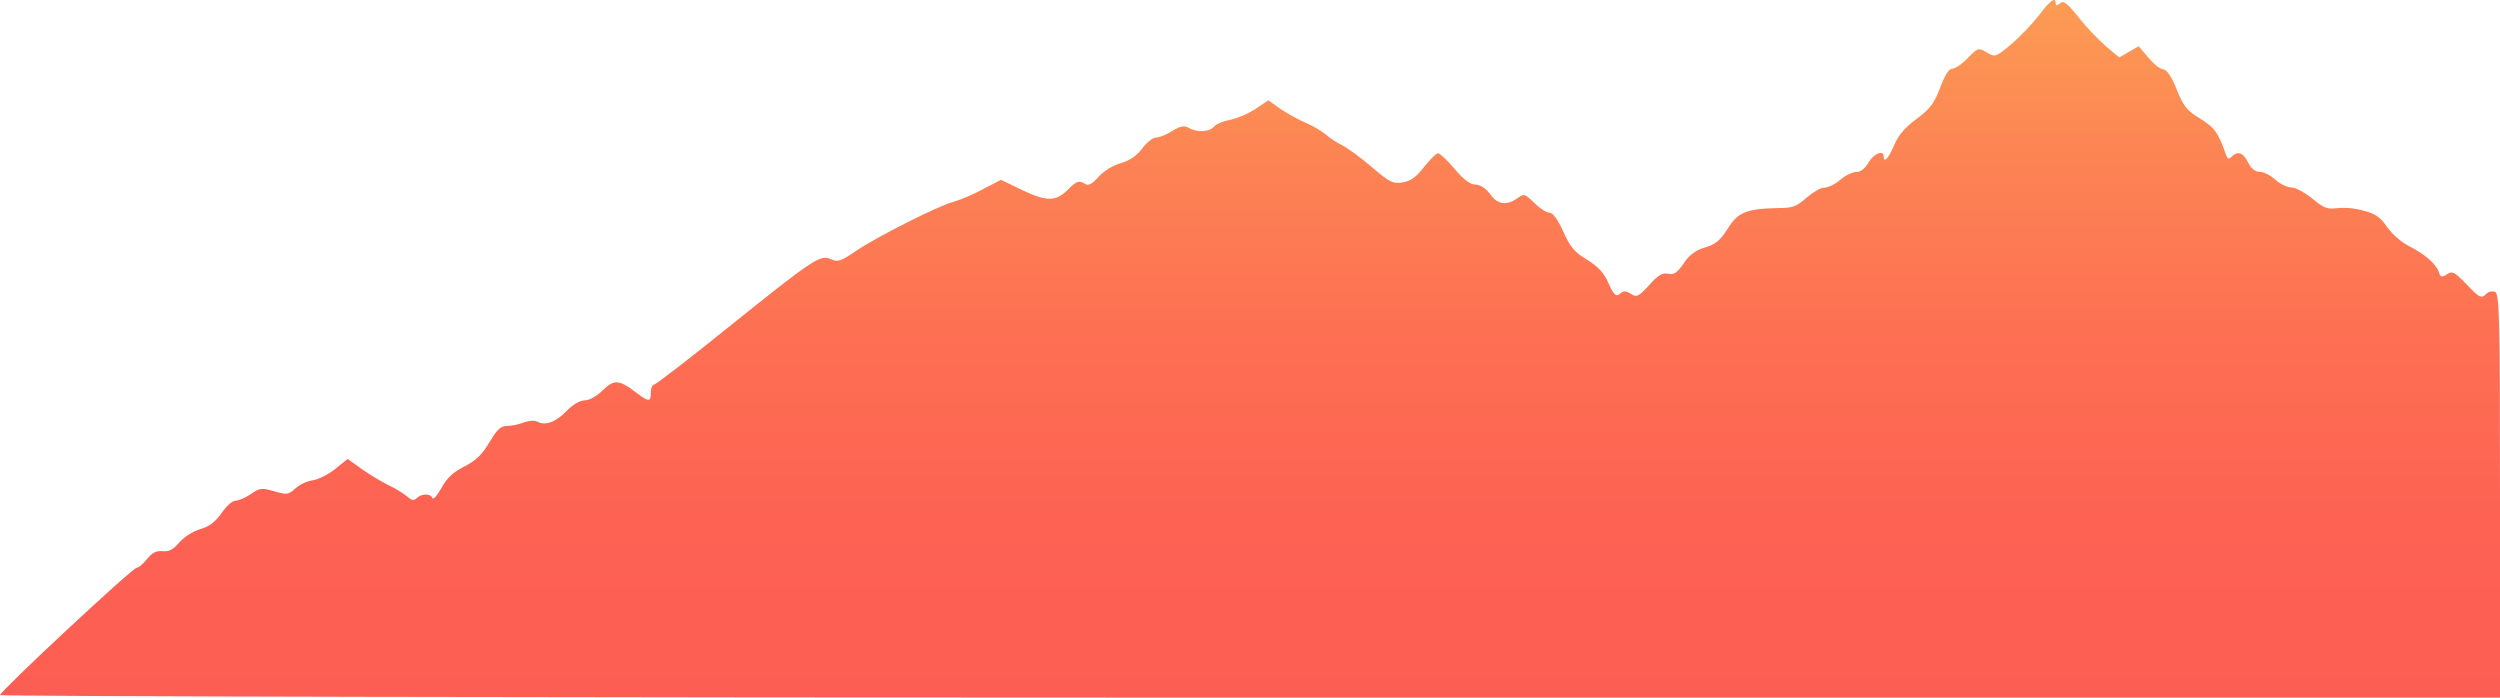
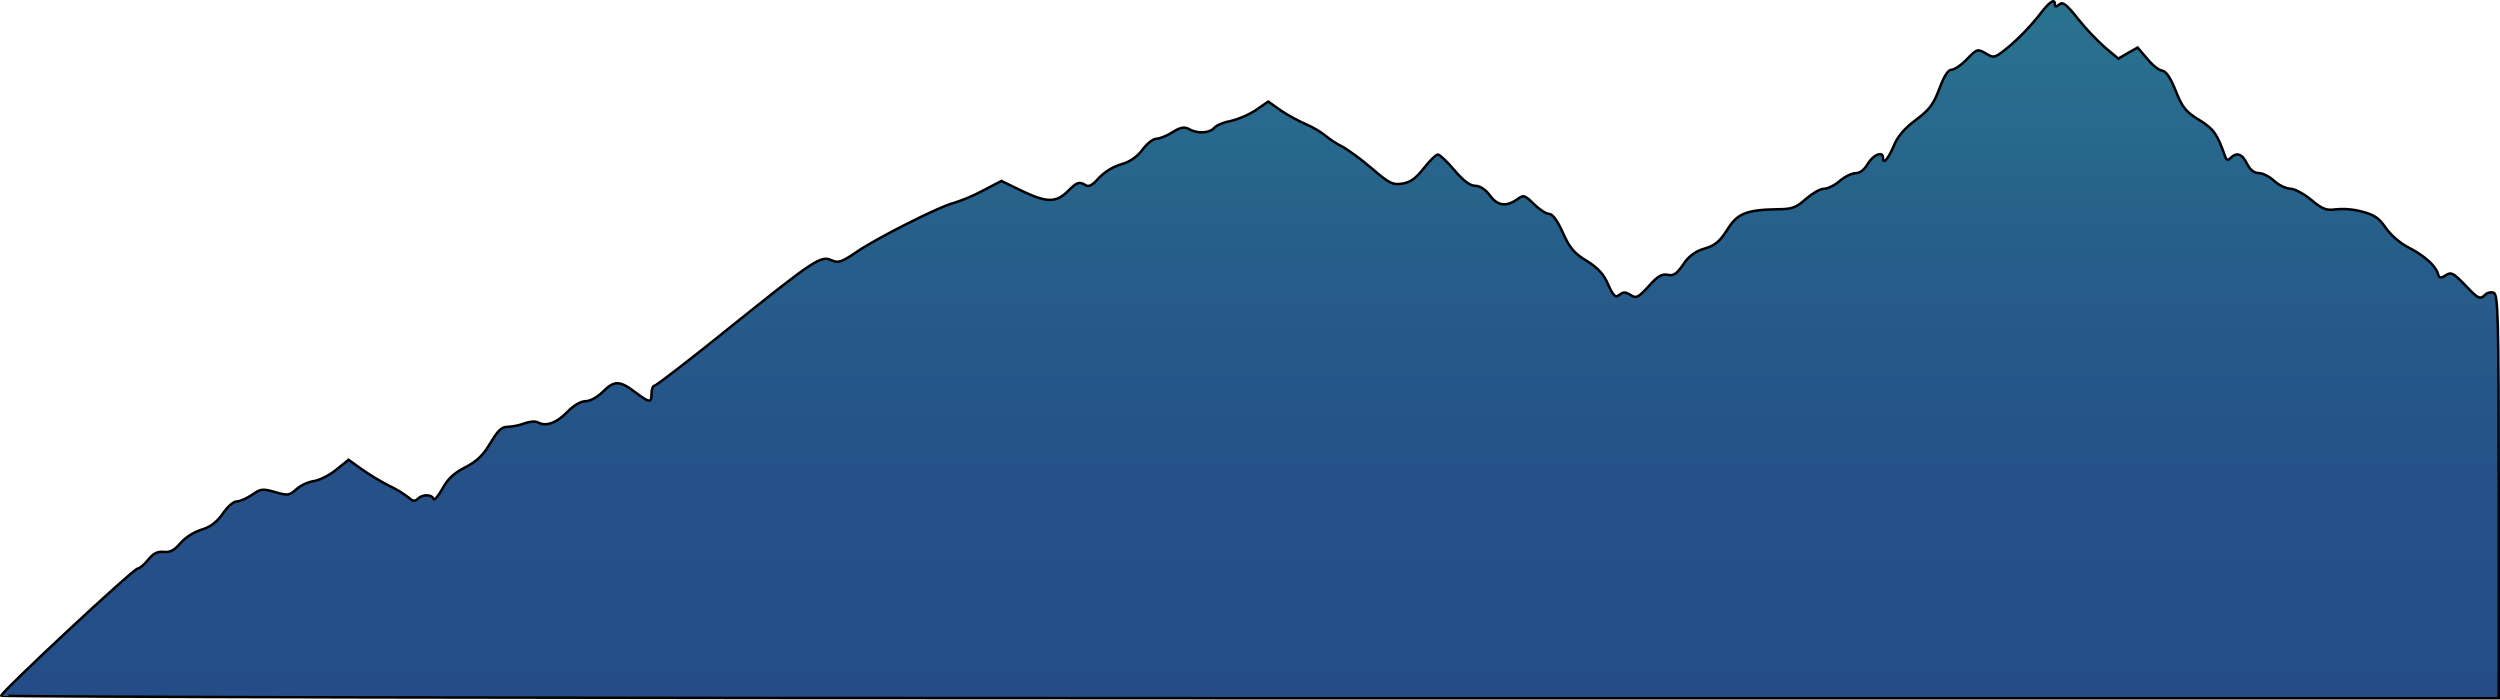
- <svg xmlns="http://www.w3.org/2000/svg" viewBox="0 0 990.1 276.28">
+ <svg xmlns="http://www.w3.org/2000/svg" viewBox="0 0 991.1 277.28">
  <defs>
-     <style>.cls-1{fill-rule:evenodd;fill:url(#linear-gradient);}</style>
-     <linearGradient id="linear-gradient" x1="495.05" y1="276.28" x2="495.05" gradientUnits="userSpaceOnUse">
-       <stop offset="0" stop-color="#fd5e53" />
-       <stop offset="0.25" stop-color="#fd6253" />
-       <stop offset="0.51" stop-color="#fd6f53" />
-       <stop offset="0.77" stop-color="#fc8354" />
-       <stop offset="1" stop-color="#fc9c54" />
+     <style>.cls-1{stroke:#000;stroke-miterlimit:10;fill-rule:evenodd;fill:url(#linear-gradient);}</style>
+     <linearGradient id="linear-gradient" x1="495.55" y1="276.78" x2="495.55" y2="0.5" gradientUnits="userSpaceOnUse">
+       <stop offset="0" stop-color="#244d87" />
+       <stop offset="0.32" stop-color="#255188" />
+       <stop offset="0.64" stop-color="#265e8a" />
+       <stop offset="0.98" stop-color="#29728f" />
+       <stop offset="1" stop-color="#29748f" />
    </linearGradient>
  </defs>
  <g id="Layer_2" data-name="Layer 2">
    <g id="Layer_1-2" data-name="Layer 1">
-       <path class="cls-1" d="M807.44,6.14a93.58,93.58,0,0,1-10.9,11.4c-6.2,5.08-6.32,5.21-9.67,3.23s-3.59-1.86-7.55,2.23c-2.23,2.35-5,4.21-6.2,4.21s-2.85,2.35-4.71,7.43c-2.35,6.2-3.84,8.31-9.29,12.4-4.71,3.47-7.31,6.44-8.92,10.41C748,62.65,746,64.88,746,61.91c0-2.73-4-1-6,2.47-1.36,2.36-3.09,3.72-4.83,3.72-1.49,0-4.34,1.37-6.32,3.1s-4.83,3.1-6.32,3.1-4.58,1.86-7.06,4c-3.84,3.47-5.58,4.09-10.91,4.09-12.88.25-16.23,1.61-20.32,8.18-3,4.71-4.83,6.2-9,7.44a14.28,14.28,0,0,0-8.43,6.32c-2.6,3.71-3.84,4.58-6.07,4.09s-4,.37-7.56,4.46c-4.22,4.58-5,5-7.31,3.47-2-1.24-2.85-1.24-4.34,0s-2.35.62-4.46-4.09c-1.74-4.09-4-6.57-8.55-9.42-5-3-6.69-5.08-9.42-11.15-2.11-4.71-4.09-7.44-5.45-7.44-1.12,0-3.84-1.73-5.95-3.84-3.84-3.72-4.09-3.84-6.82-1.86-4.33,3-7.8,2.48-10.78-1.73-1.73-2.36-4-3.72-5.82-3.72s-4.59-1.86-8.18-6.2c-2.85-3.34-5.82-6.19-6.57-6.19s-3.22,2.48-5.57,5.45c-3.1,4-5.33,5.58-8.43,6.07-3.84.62-5.2,0-12.14-6-4.34-3.71-9.79-7.68-12-8.79a35.62,35.62,0,0,1-6.57-4.34,35.58,35.58,0,0,0-7.44-4.34,72.81,72.81,0,0,1-10-5.45l-5.08-3.59L497,43.32a35.23,35.23,0,0,1-10,4.21c-2.47.37-5.32,1.61-6.19,2.6-1.74,2.11-6.57,2.48-10,.5-1.86-1-3.34-.74-6.57,1.24-2.23,1.49-5.2,2.6-6.44,2.6s-3.72,2-5.45,4.34a15.64,15.64,0,0,1-8.55,5.82,20.78,20.78,0,0,0-8.8,5.45c-2.35,2.73-4,3.6-5.08,2.85-2.6-1.61-3.47-1.36-7.06,2.24-4.71,4.7-8.31,4.7-18,.12l-8.43-4.09-7.68,4A68.61,68.61,0,0,1,377.45,80c-5.33,1.24-30.11,13.75-38.16,19.21-6.2,4.21-7.44,4.7-10.17,3.47-4.21-2-6.81-.25-40.76,27-15.49,12.51-28.75,22.68-29.37,22.68s-1.24,1.36-1.24,3.09c0,4-.75,3.85-6.69-.62s-8.06-4.58-12.64,0c-2.11,2.11-5,3.72-6.82,3.72s-4.71,1.61-7.19,4.21c-4.33,4.47-8.55,5.95-11.64,4.22-1.12-.62-3.35-.37-5.46.37a21.54,21.54,0,0,1-6.56,1.36c-2.48,0-3.85,1.37-6.82,6.32s-5.2,7.19-9.91,9.67c-4.46,2.23-7.07,4.58-9.17,8.55-1.74,3-3.22,4.83-3.6,4-.62-1.85-4.33-1.85-6.19,0-1.12,1.12-2,1-3.6-.49a42.13,42.13,0,0,0-7.8-4.71,95.47,95.47,0,0,1-10.78-6.57l-5.21-3.72-4.95,4c-2.73,2.23-6.82,4.21-8.93,4.46a14.53,14.53,0,0,0-6.81,3.22c-2.73,2.48-3.35,2.6-8.43,1.12s-5.82-1.24-9.17,1.11c-2.11,1.37-4.71,2.61-6.07,2.61s-3.72,2.23-5.58,4.95c-2.35,3.35-4.83,5.33-8.42,6.32A20.07,20.07,0,0,0,71,214.82c-2.35,2.85-4.08,3.72-6.56,3.47s-4.09.5-6.2,3.1c-1.49,1.86-3.34,3.47-4.09,3.47C52.42,224.86,0,273.8,0,275.29c0,.5,222.8,1,495.05,1H990.1V196.36c0-71.5-.25-80.05-2-80.8a3.4,3.4,0,0,0-3.35.75c-2.11,2.1-2.73,1.73-8.18-4-4.46-4.58-5.33-5.08-7.43-3.72s-2.61,1.24-3.22-.74c-1-3.22-5.58-7.19-11.9-10.41a26.85,26.85,0,0,1-8.68-7.56c-2.6-3.84-4.46-5.2-9.29-6.44a29.15,29.15,0,0,0-10.53-1c-3.72.49-5.21,0-9.67-3.72-3-2.48-6.69-4.46-8.3-4.46s-4.58-1.37-6.44-3.1-4.59-3.1-6.08-3.1c-1.85,0-3.47-1.24-4.7-3.72-2-4-4.09-4.7-6.57-2.23-1.12,1.12-1.61.87-2.23-1-3.1-8.8-4.46-10.53-10.16-14.12-5.33-3.23-6.7-5-9.3-11.53-2-5.08-3.84-7.8-5.33-8s-4.09-2.36-6.07-4.84L847,18.29l-3.84,2.23-3.84,2.23-5.2-4.34A96.08,96.08,0,0,1,823.31,7c-4.59-5.82-6.08-6.94-7.44-5.7-1.24,1-1.73,1-1.73,0C814.14-1.42,812,.07,807.44,6.14Z" />
+       <path class="cls-1" d="M807.94,6.64A93.58,93.58,0,0,1,797,18c-6.2,5.08-6.32,5.21-9.67,3.23s-3.59-1.86-7.55,2.23c-2.23,2.35-5,4.21-6.2,4.21s-2.85,2.35-4.71,7.43c-2.35,6.2-3.84,8.31-9.29,12.4C754.91,51,752.31,54,750.7,58c-2.24,5.2-4.22,7.43-4.22,4.46,0-2.73-4-1-6,2.47-1.36,2.36-3.09,3.72-4.83,3.72-1.49,0-4.34,1.37-6.32,3.1s-4.83,3.1-6.32,3.1-4.58,1.86-7.06,4c-3.84,3.47-5.58,4.09-10.91,4.09-12.88.25-16.23,1.61-20.32,8.18-3,4.71-4.83,6.2-9,7.44a14.28,14.28,0,0,0-8.43,6.32c-2.6,3.71-3.84,4.58-6.07,4.09s-4,.37-7.56,4.46c-4.22,4.58-5,5-7.31,3.47-2-1.24-2.85-1.24-4.34,0s-2.35.62-4.46-4.09c-1.74-4.09-4-6.57-8.55-9.42-5-3-6.69-5.08-9.42-11.15-2.11-4.71-4.09-7.44-5.45-7.44-1.12,0-3.84-1.73-5.95-3.84-3.84-3.72-4.09-3.84-6.82-1.86-4.33,3-7.8,2.48-10.78-1.73-1.73-2.36-4-3.72-5.82-3.72s-4.59-1.86-8.18-6.2c-2.85-3.34-5.82-6.19-6.57-6.19s-3.22,2.48-5.57,5.45c-3.1,4-5.33,5.58-8.43,6.07-3.84.62-5.2,0-12.14-6-4.34-3.71-9.79-7.68-12-8.79a35.62,35.62,0,0,1-6.57-4.34,35.58,35.58,0,0,0-7.44-4.34,72.81,72.81,0,0,1-10-5.45l-5.08-3.59-5.21,3.59a35.23,35.23,0,0,1-10,4.21c-2.47.37-5.32,1.61-6.19,2.6-1.74,2.11-6.57,2.48-10,.5-1.86-1-3.34-.74-6.57,1.24-2.23,1.49-5.2,2.6-6.44,2.6s-3.72,2-5.45,4.34a15.64,15.64,0,0,1-8.55,5.82,20.78,20.78,0,0,0-8.8,5.45c-2.35,2.73-4,3.6-5.08,2.85-2.6-1.61-3.47-1.36-7.06,2.24-4.71,4.7-8.31,4.7-18,.12l-8.43-4.09-7.68,4A68.61,68.61,0,0,1,378,80.5c-5.33,1.24-30.11,13.75-38.16,19.21-6.2,4.21-7.44,4.7-10.17,3.47-4.21-2-6.81-.25-40.76,27-15.49,12.51-28.75,22.68-29.37,22.68s-1.24,1.36-1.24,3.09c0,4-.75,3.85-6.69-.62s-8.06-4.58-12.64,0c-2.11,2.11-5,3.72-6.82,3.72s-4.71,1.61-7.19,4.21c-4.33,4.47-8.55,5.95-11.64,4.22-1.12-.62-3.35-.37-5.46.37a21.54,21.54,0,0,1-6.56,1.36c-2.48,0-3.85,1.37-6.82,6.32s-5.2,7.19-9.91,9.67c-4.46,2.23-7.07,4.58-9.17,8.55-1.74,3-3.22,4.83-3.6,4-.62-1.85-4.33-1.85-6.19,0-1.12,1.12-2,1-3.6-.49a42.13,42.13,0,0,0-7.8-4.71A95.47,95.47,0,0,1,143.38,186l-5.21-3.72-4.95,4c-2.73,2.23-6.82,4.21-8.93,4.46a14.53,14.53,0,0,0-6.81,3.22c-2.73,2.48-3.35,2.6-8.43,1.12s-5.82-1.24-9.17,1.11c-2.11,1.37-4.71,2.61-6.07,2.61s-3.72,2.23-5.58,4.95C85.88,207,83.4,209,79.81,210a20.07,20.07,0,0,0-8.31,5.33c-2.35,2.85-4.08,3.72-6.56,3.47s-4.09.5-6.2,3.1c-1.49,1.86-3.34,3.47-4.09,3.47C52.92,225.36.5,274.3.5,275.79c0,.5,222.8,1,495.05,1H990.6V196.86c0-71.5-.25-80.05-2-80.8a3.4,3.4,0,0,0-3.35.75c-2.11,2.1-2.73,1.73-8.18-4-4.46-4.58-5.33-5.08-7.43-3.72s-2.61,1.24-3.22-.74c-1-3.22-5.58-7.19-11.9-10.41a26.85,26.85,0,0,1-8.68-7.56c-2.6-3.84-4.46-5.2-9.29-6.44A29.15,29.15,0,0,0,926,83c-3.72.49-5.21,0-9.67-3.72-3-2.48-6.69-4.46-8.3-4.46s-4.58-1.37-6.44-3.1-4.59-3.1-6.08-3.1c-1.85,0-3.47-1.24-4.7-3.72-2-4-4.09-4.7-6.57-2.23-1.12,1.12-1.61.87-2.23-1-3.1-8.8-4.46-10.53-10.16-14.12-5.33-3.23-6.7-5-9.3-11.53-2-5.08-3.84-7.8-5.33-8s-4.09-2.36-6.07-4.84l-3.72-4.33L843.63,21l-3.84,2.23-5.2-4.34a96.08,96.08,0,0,1-10.78-11.4c-4.59-5.82-6.08-6.94-7.44-5.7-1.24,1-1.73,1-1.73,0C814.64-.92,812.53.57,807.94,6.64Z" />
    </g>
  </g>
</svg>
